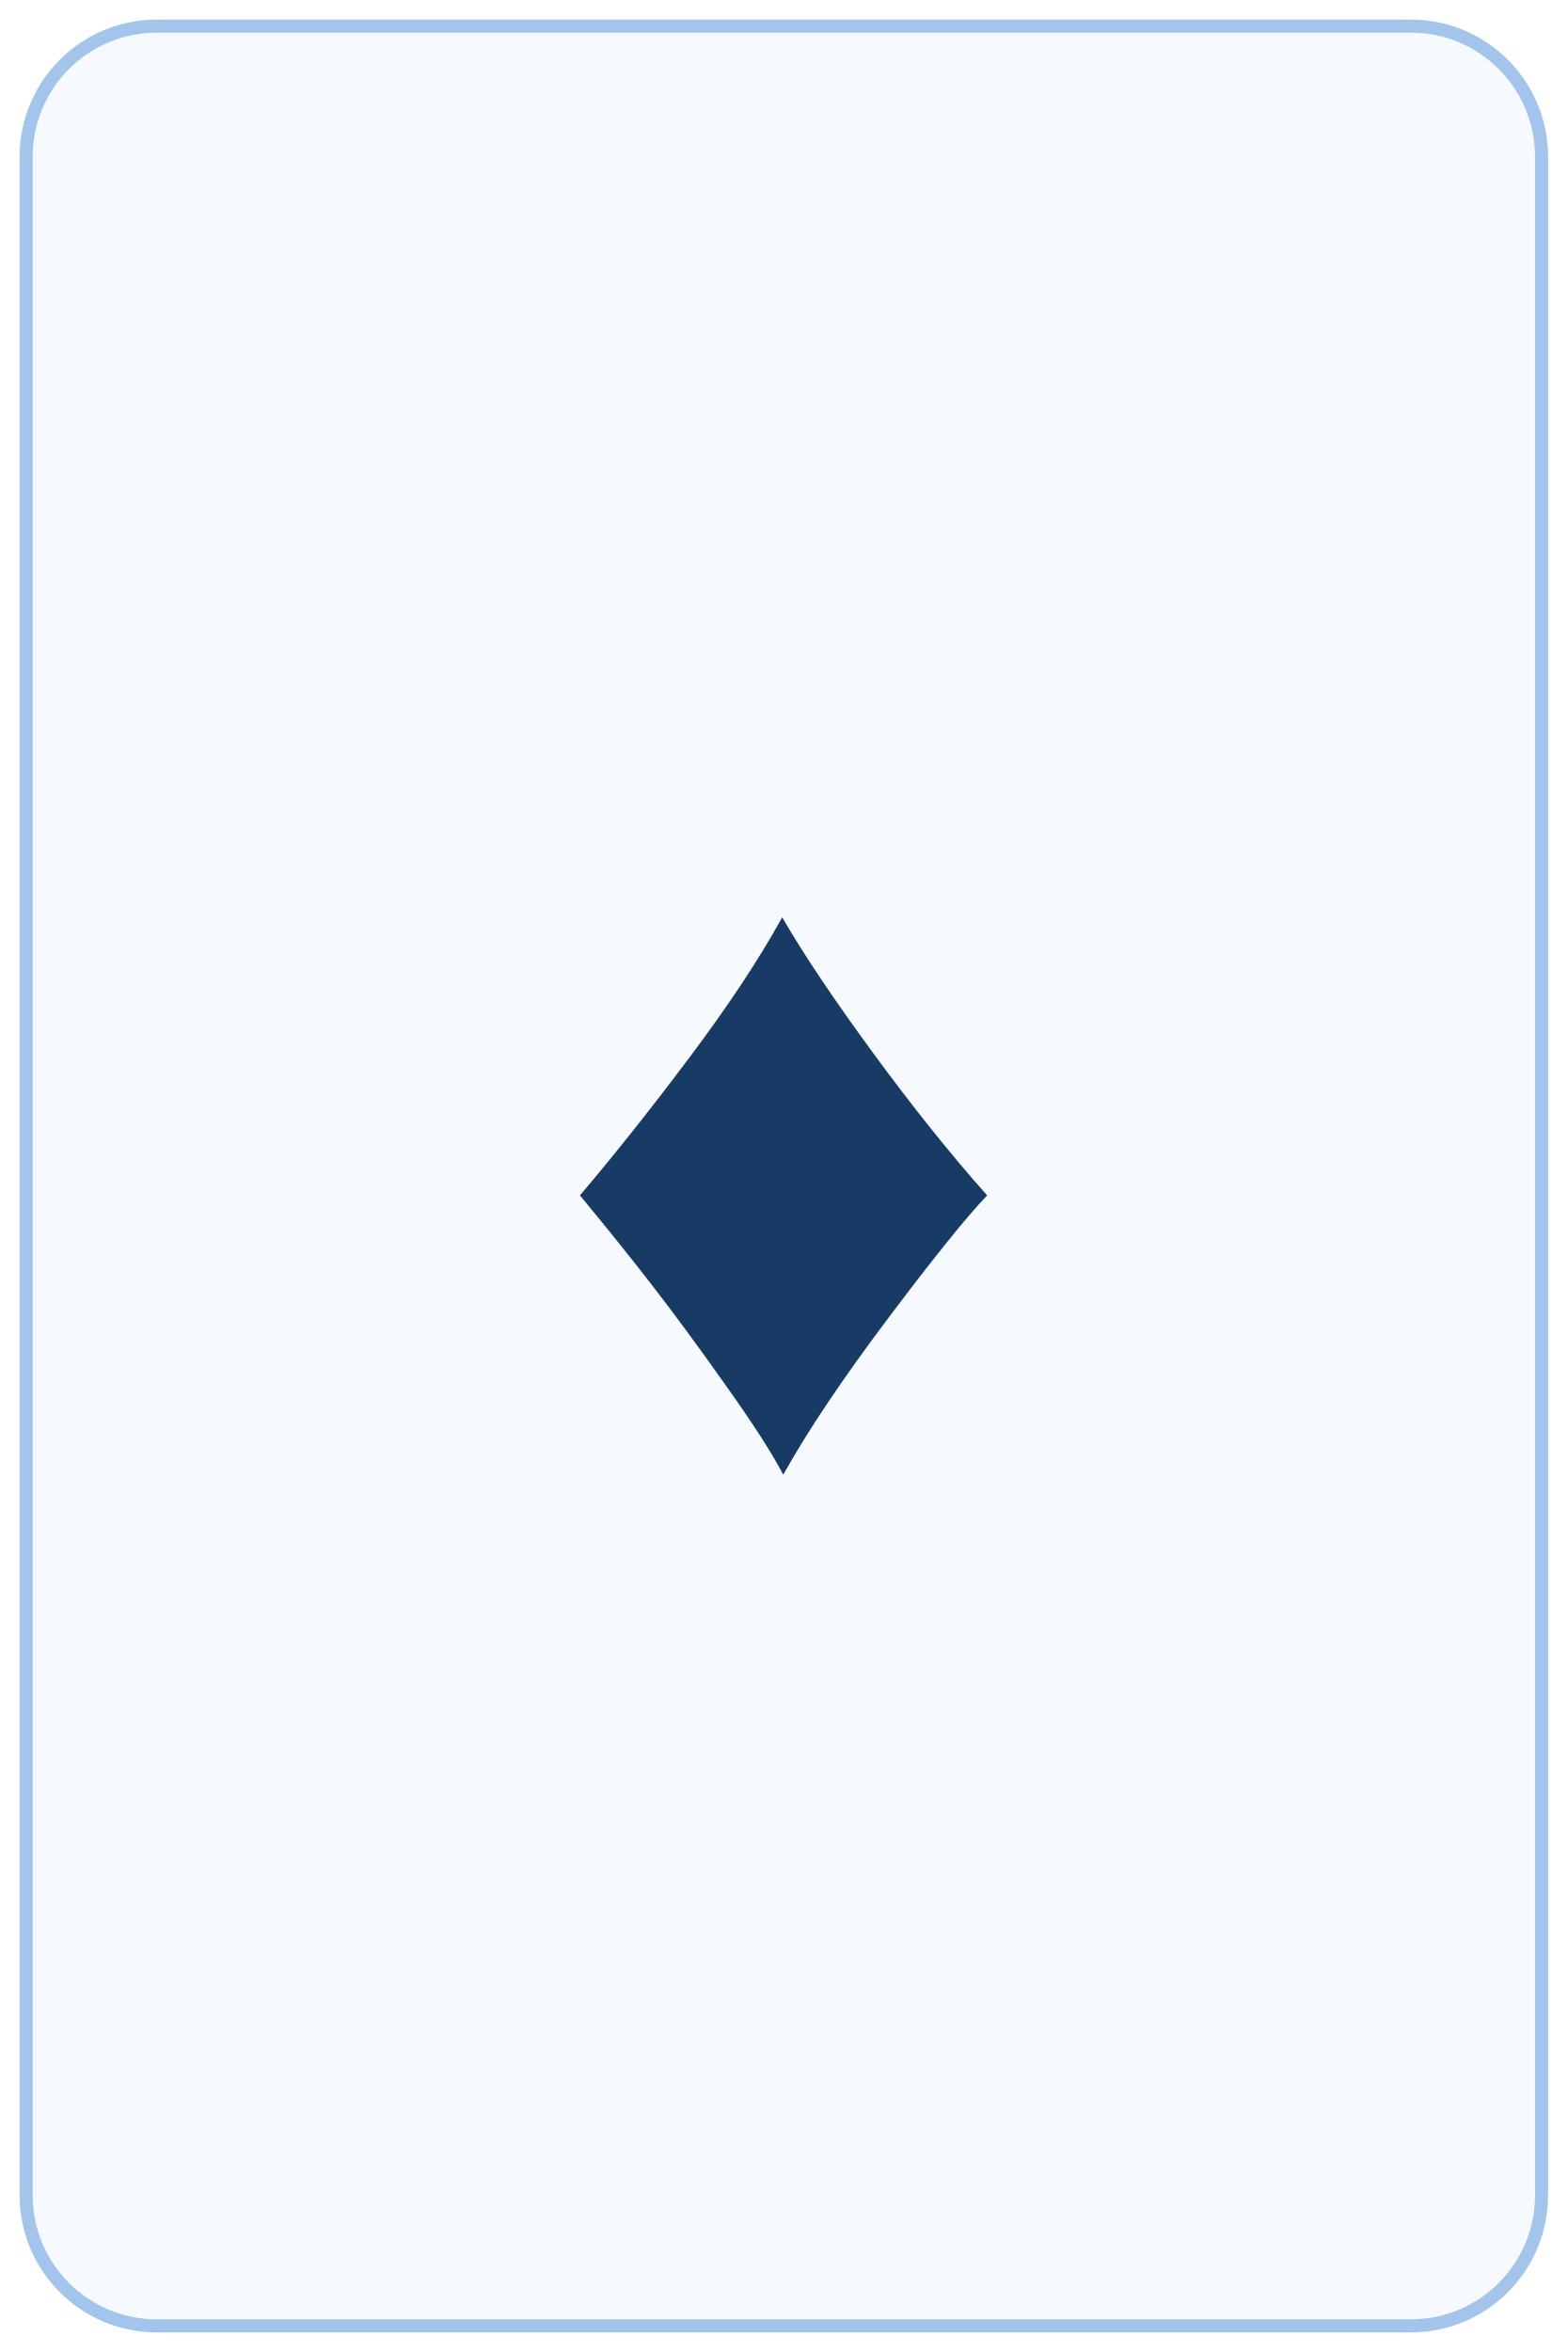
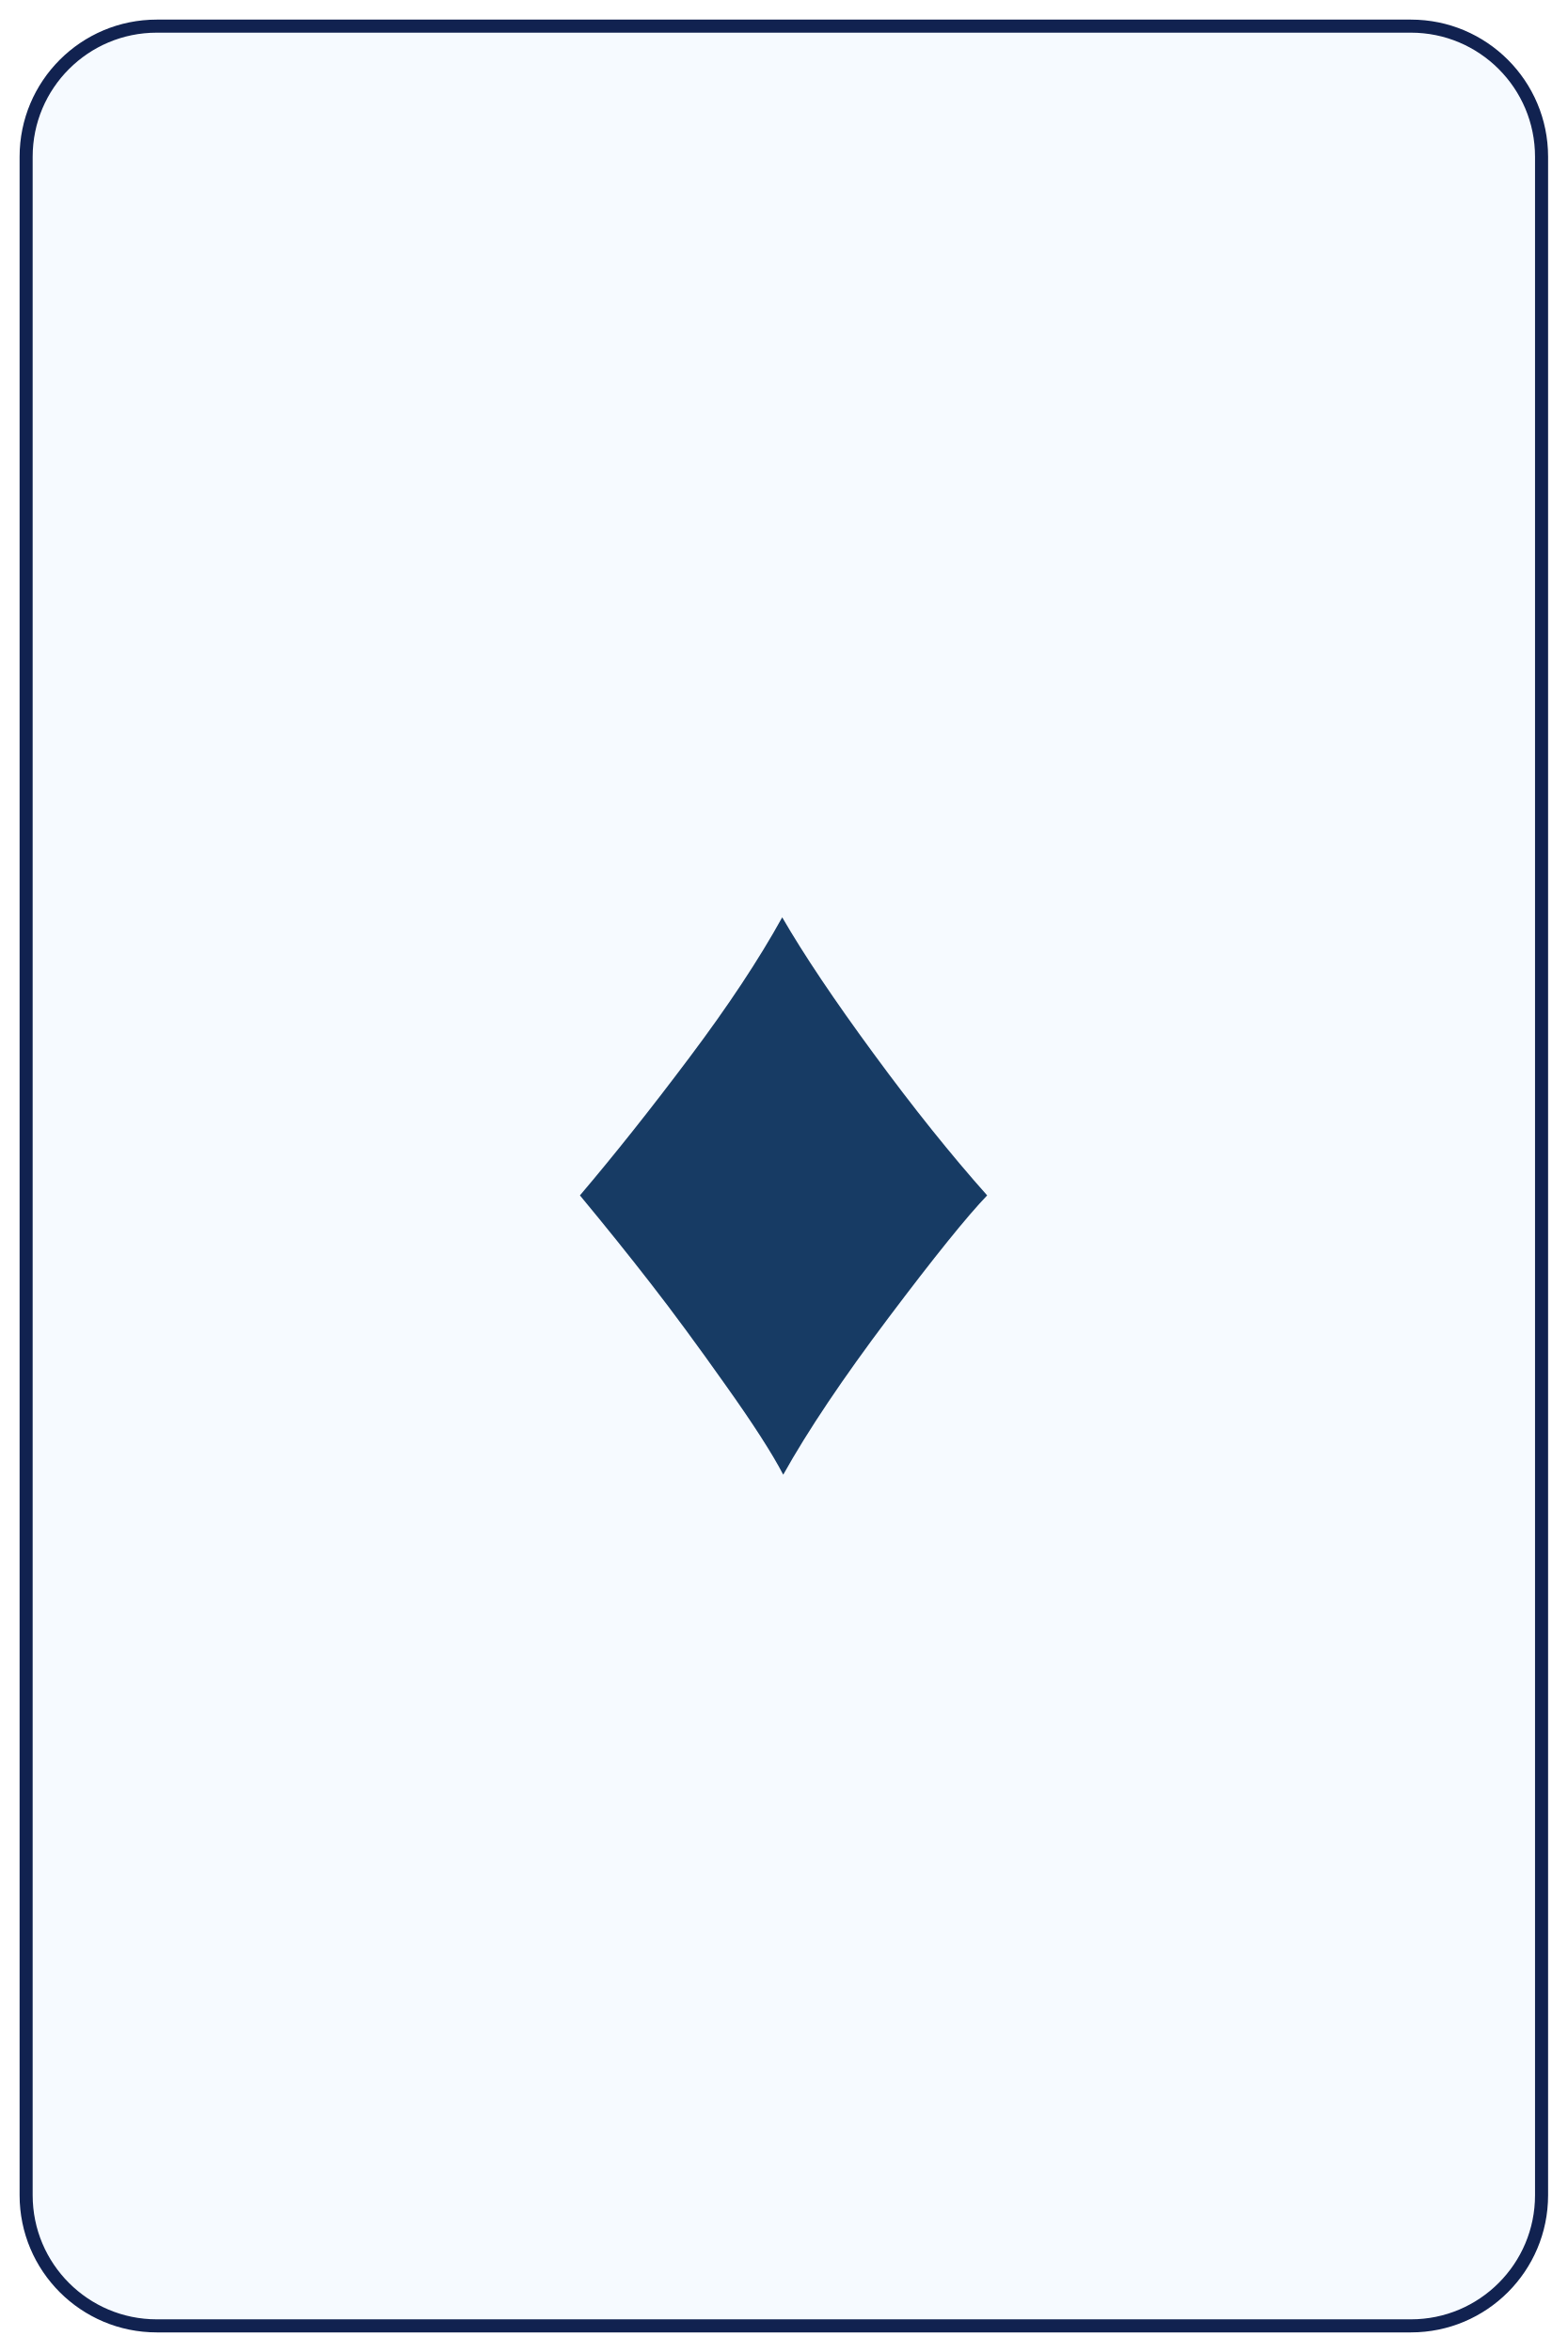
<svg xmlns="http://www.w3.org/2000/svg" width="120" height="180" viewBox="0 0 120 180">
-   <rect x="2" y="2" width="116" height="176" rx="10" fill="#F6FAFF" stroke="#A3C4EB" stroke-width="1" />
+   <rect x="2" y="2" width="116" height="176" rx="10" fill="#F6FAFF" stroke="#112250" stroke-width="1" />
  <text x="60" y="112" font-size="70" font-family="Arial" fill="#173B64" text-anchor="middle">♦</text>
</svg>
